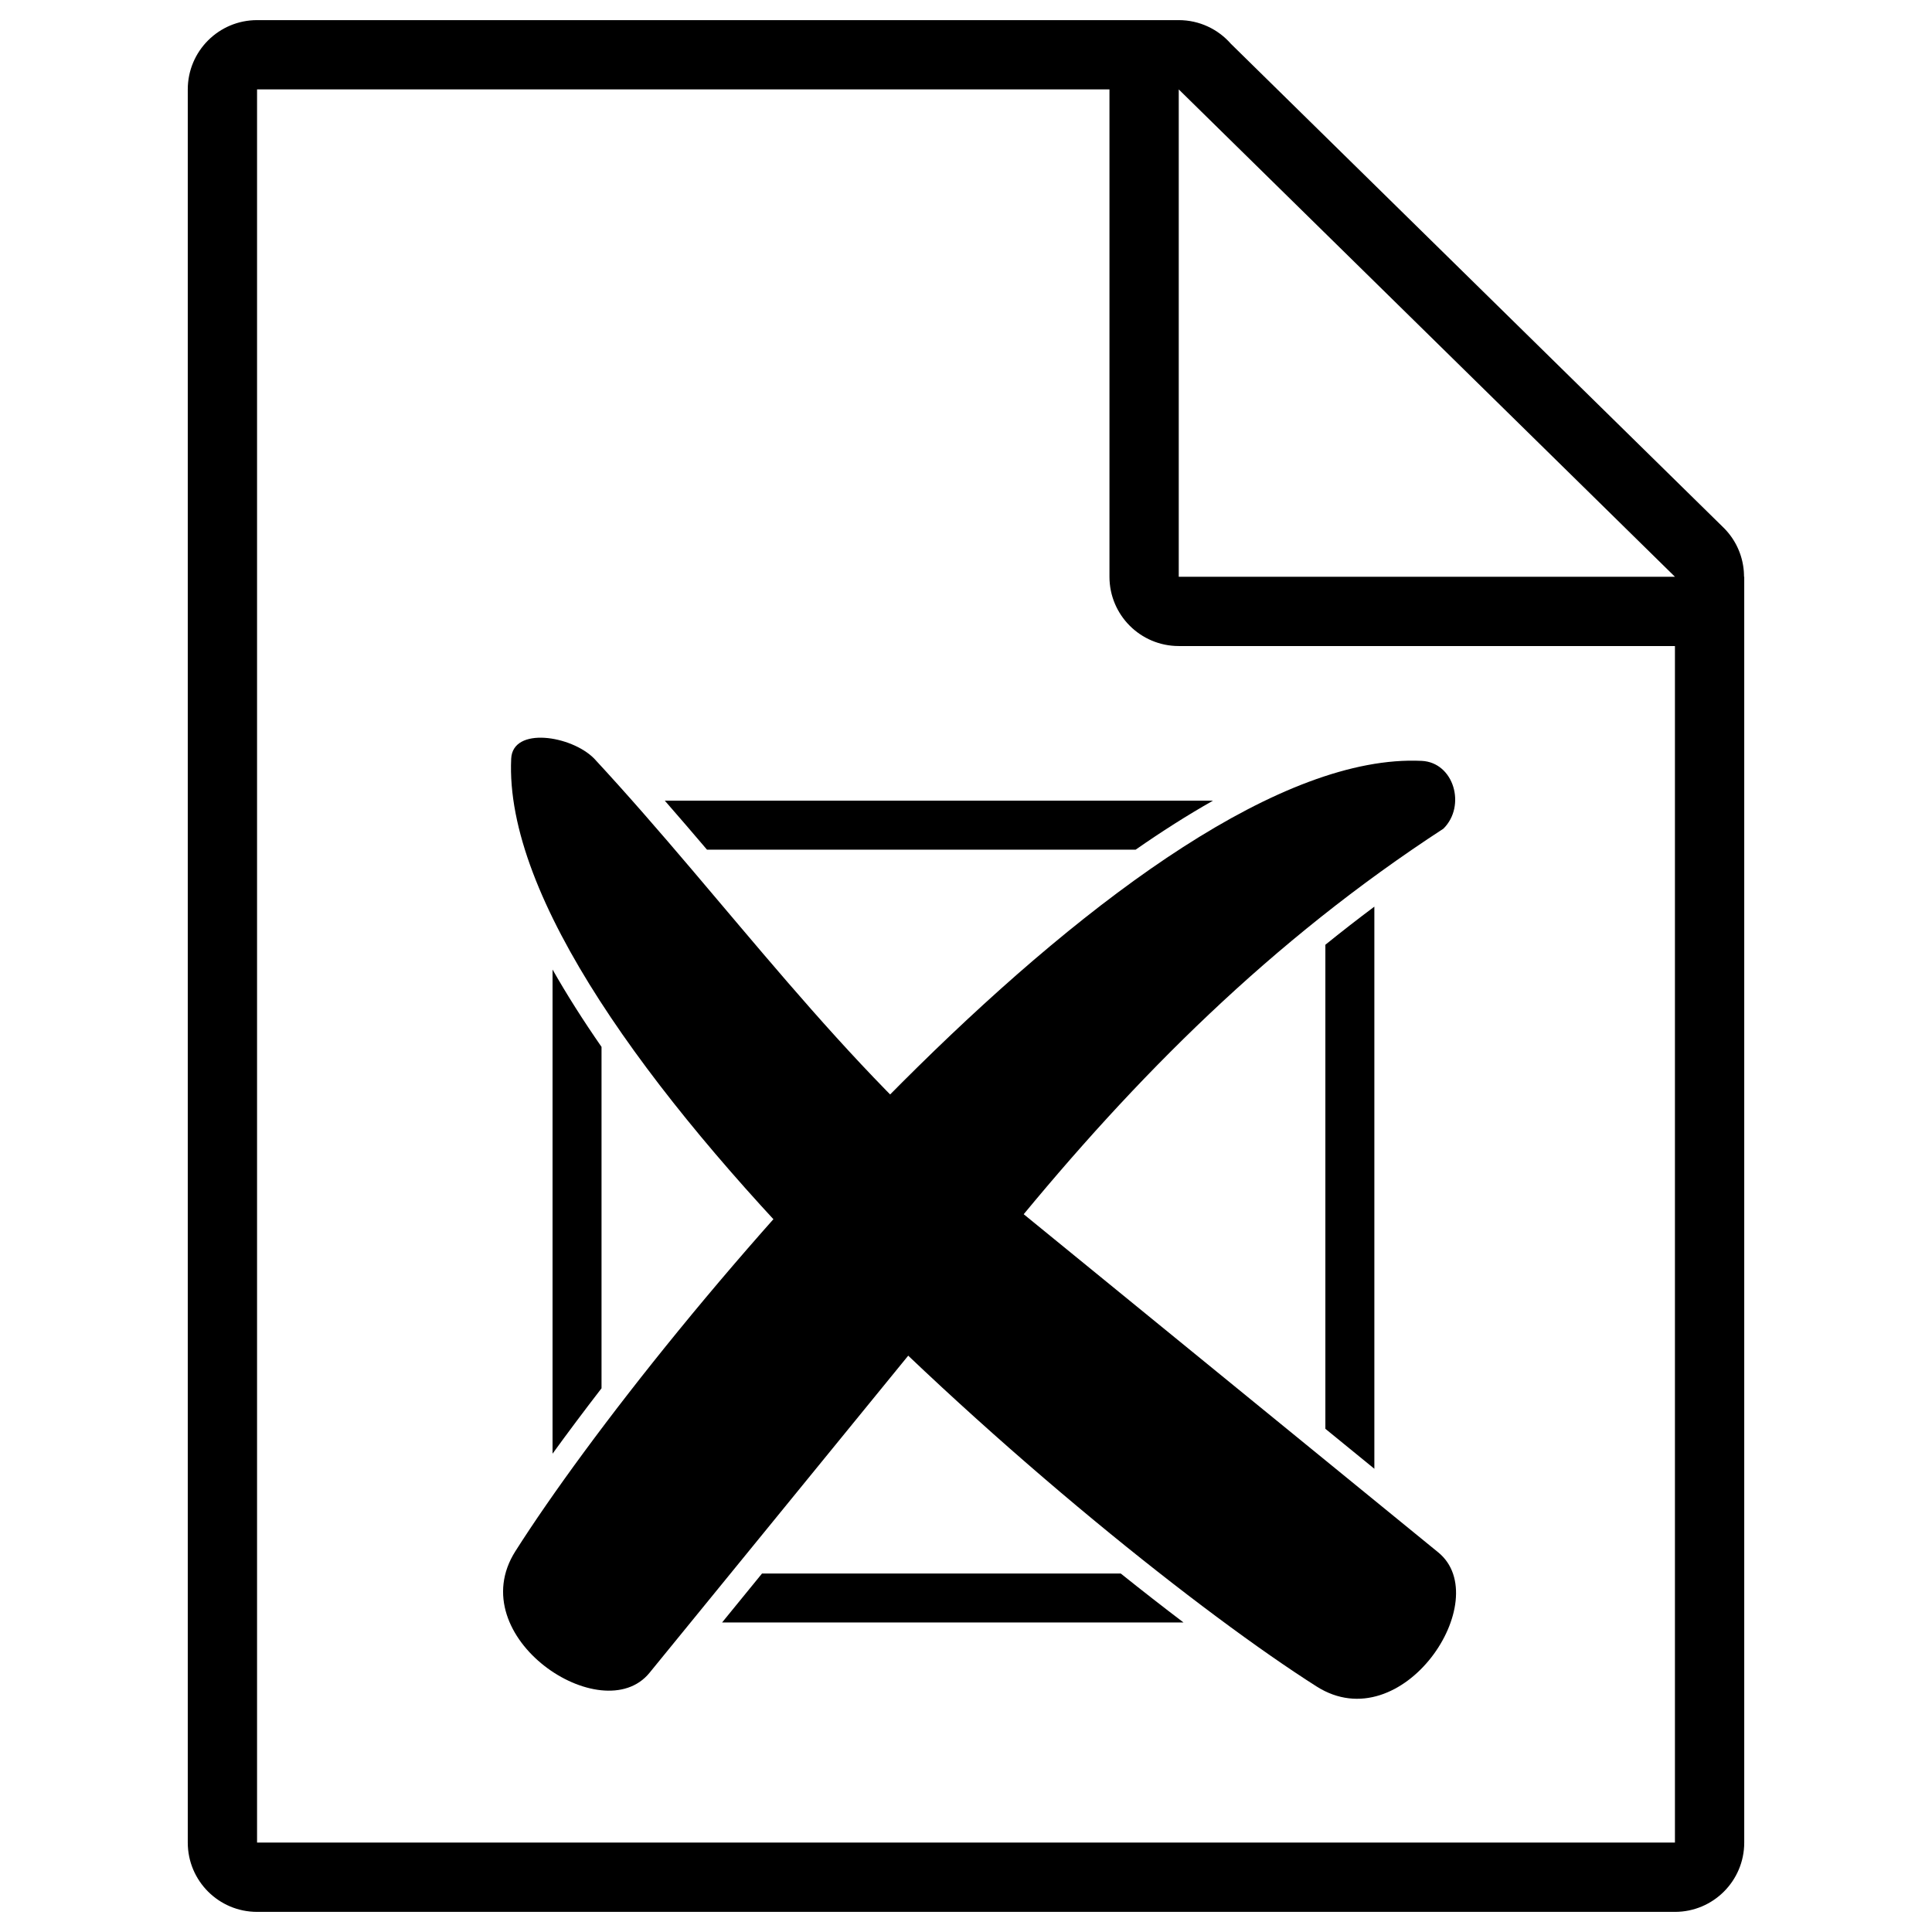
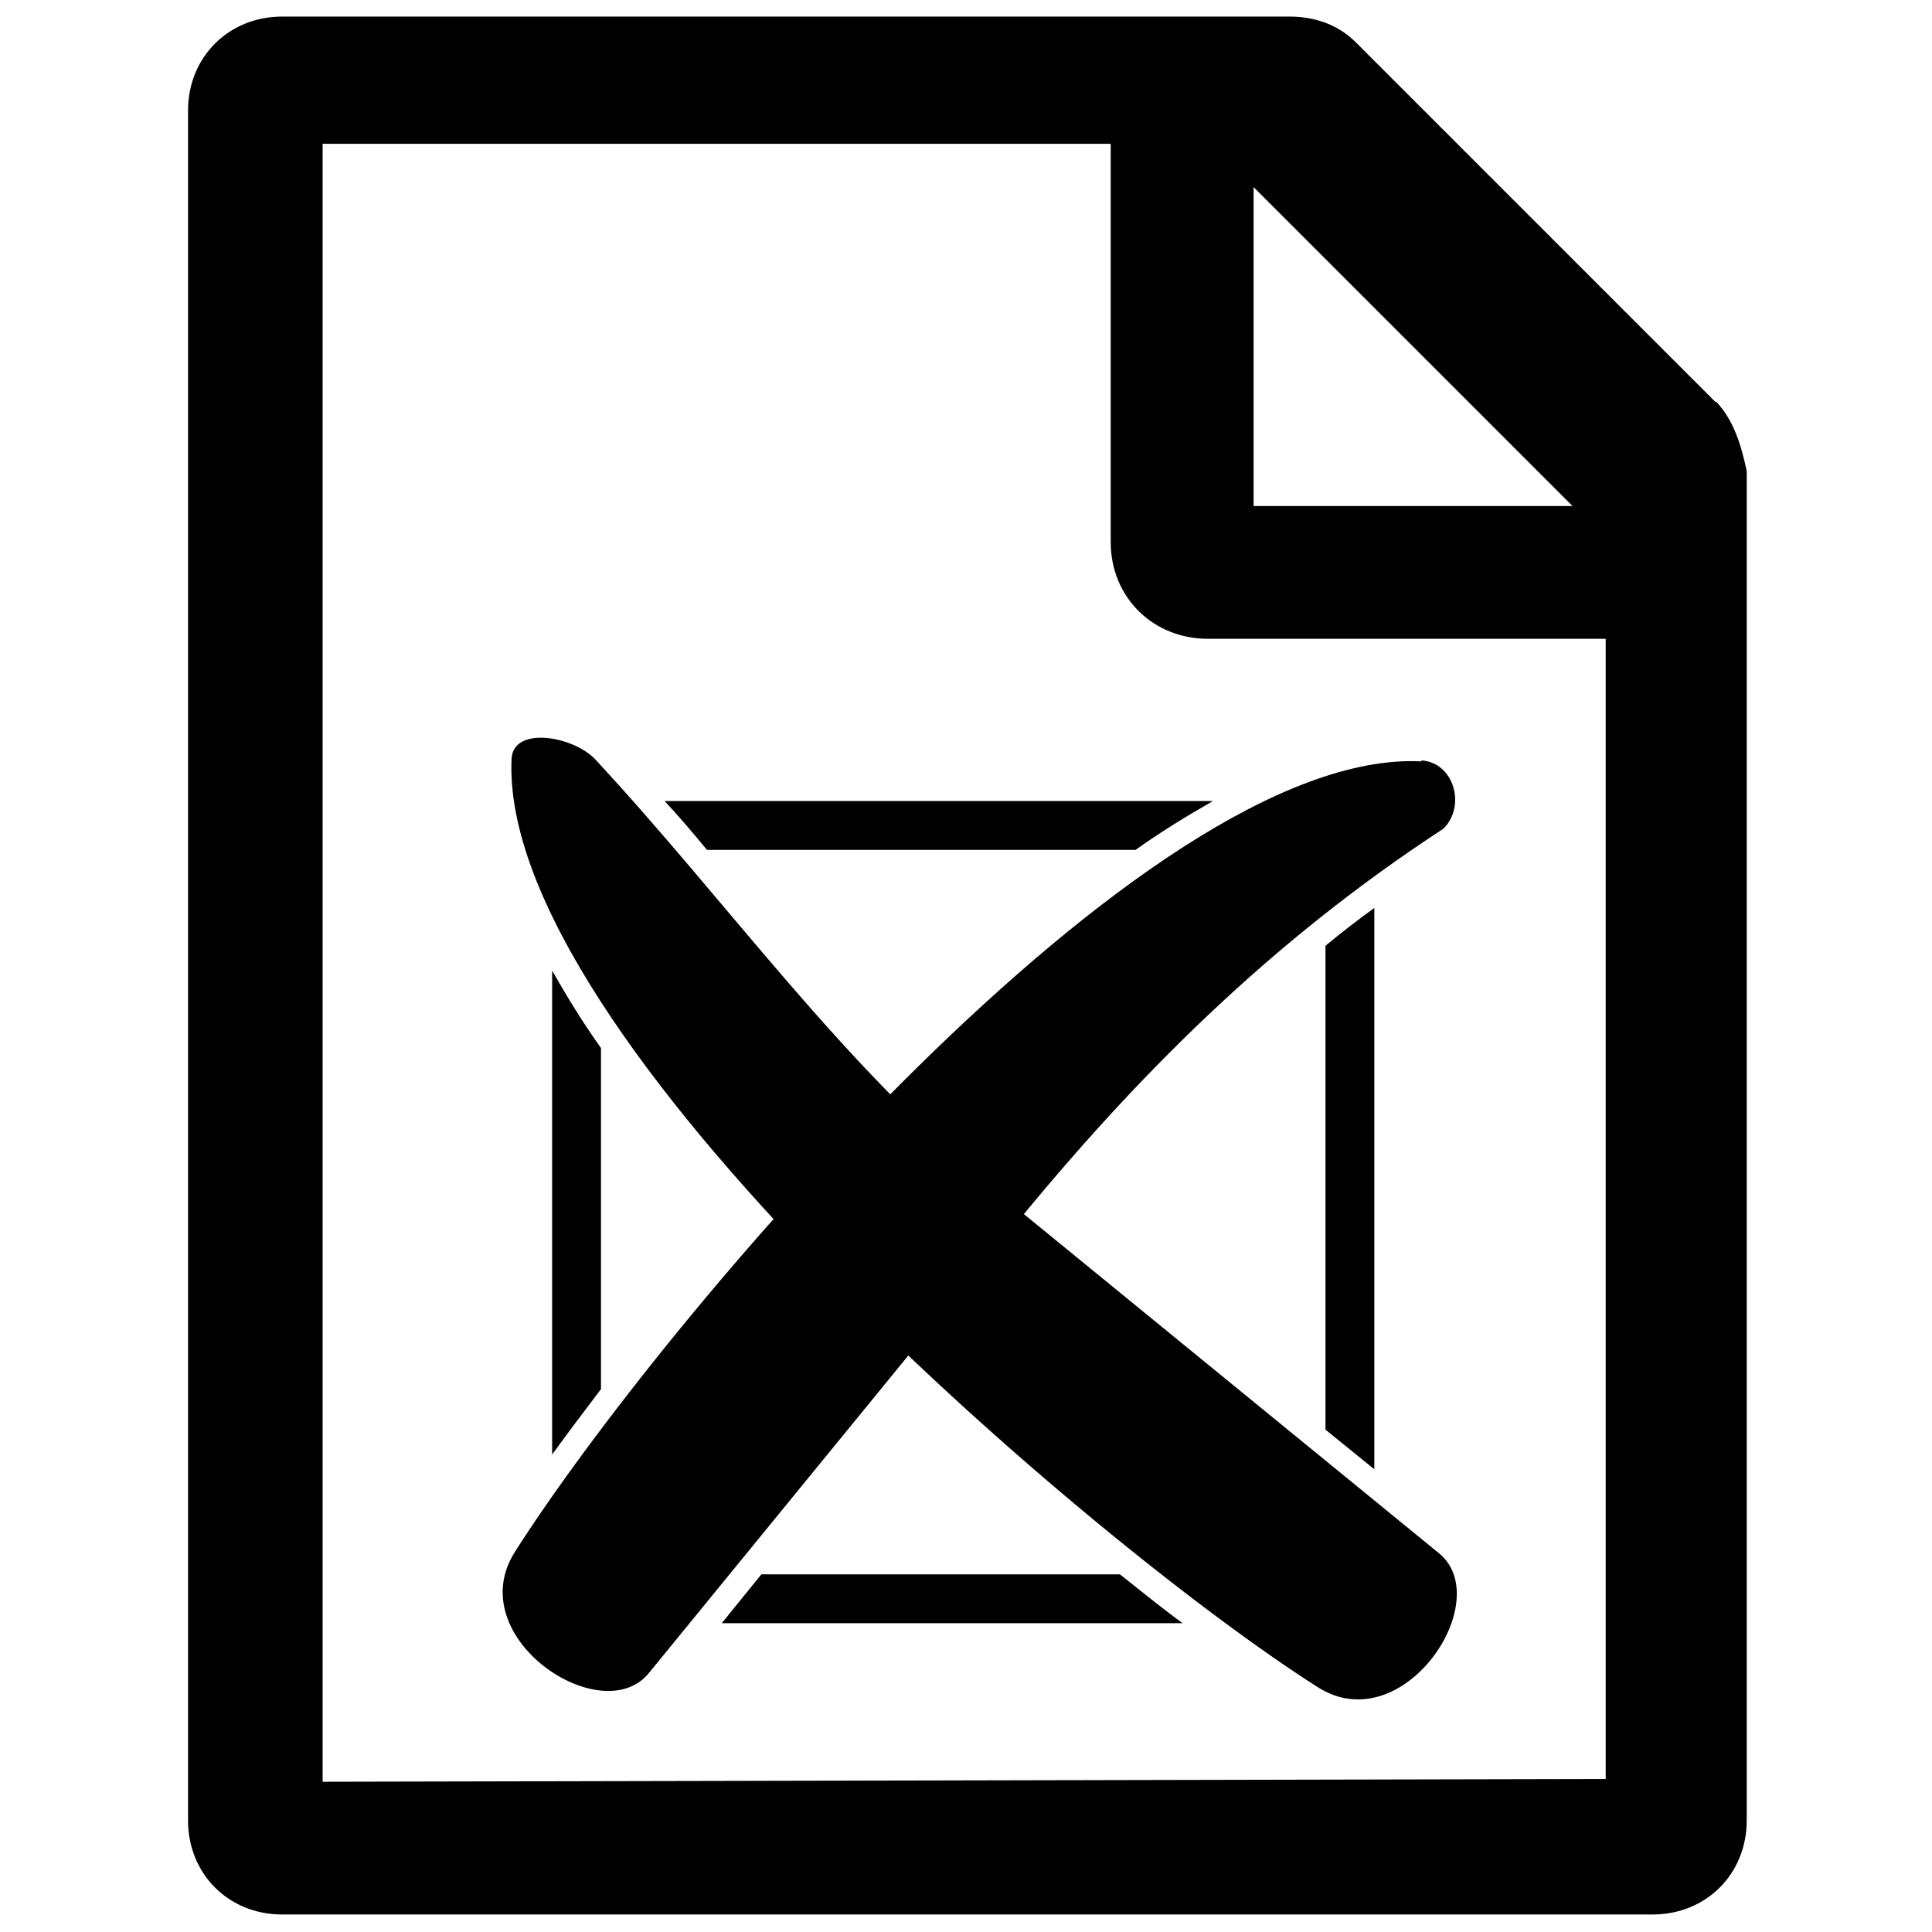
- <svg xmlns="http://www.w3.org/2000/svg" xml:space="preserve" width="84666.7px" height="84666.7px" style="shape-rendering:geometricPrecision; text-rendering:geometricPrecision; image-rendering:optimizeQuality; fill-rule:evenodd; clip-rule:evenodd" viewBox="0 0 5410.62 5410.62">
+ <svg xmlns="http://www.w3.org/2000/svg" xml:space="preserve" width="24px" height="24px" style="shape-rendering:geometricPrecision; text-rendering:geometricPrecision; image-rendering:optimizeQuality; fill-rule:evenodd; clip-rule:evenodd" viewBox="0 0 2.096 2.096">
  <defs>
    <style type="text/css">
   
-     .fil1 {fill:none}
-     .fil0 {fill:black;fill-rule:nonzero}
+     .fil2 {fill:none}
+     .fil0 {fill:black}
+     .fil1 {fill:black;fill-rule:nonzero}
   
  </style>
    <clipPath id="id0">
-       <path d="M-0 5410.62l5410.62 0 0 -5410.62 -5410.62 0 0 5410.62z" />
+       <path d="M-0 2.096l2.096 0 0 -2.096 -2.096 0 0 2.096z" />
    </clipPath>
  </defs>
  <g id="Ebene_x0020_1">
    <g>
  </g>
    <g style="clip-path:url(#id0)">
      <g>
-         <path class="fil0" d="M4690.72 5354.26l-3970.81 0c-107.175,0 -194.061,-86.886 -194.061,-194.038l0 -4909.82c0,-107.153 86.886,-194.038 194.061,-194.038l2581.2 0c58.187,0 110.422,25.655 145.974,66.213l1379.3 1354.68 1.804 1.781 1.736 1.758 0.045 0.045 1.713 1.826 1.646 1.736 0.068 0.09 1.668 1.849 1.533 1.758 0.113 0.113 3.089 3.63 0.135 0.158 1.556 1.916 1.375 1.736 0.158 0.203 1.533 1.961 1.285 1.691 0.18 0.271 1.443 1.961 1.217 1.691 0.225 0.293 2.525 3.675 0.248 0.361 1.33 2.029 1.06 1.646 0.248 0.383 1.285 2.074 0.969 1.601 0.293 0.473 2.142 3.675 0.271 0.473 1.172 2.119 0.857 1.556 0.293 0.564 1.127 2.119 0.789 1.556 0.271 0.586 1.06 2.164 0.744 1.51 0.293 0.631 1.014 2.187 0.654 1.465 0.316 0.699 2.75 6.605 0.541 1.42 0.316 0.789 0.834 2.209 0.519 1.398 0.293 0.857 0.767 2.232 0.451 1.33 0.316 0.924 0.721 2.254 0.383 1.285 0.293 0.969 0.654 2.277 0.361 1.24 0.293 1.037 0.609 2.277 0.316 1.195 0.248 1.082 0.564 2.322 0.248 1.15 0.271 1.127 0.496 2.322 0.225 1.105 0.248 1.195 0.609 3.382 0.225 1.24 0.383 2.3 0.18 1.037 0.18 1.308 0.316 2.322 0.135 0.992 0.18 1.353 0.248 2.322 0.09 0.924 0.158 1.42 0.225 2.322 0.068 0.902 0.113 1.443 0.158 2.345 0.023 0.834 0.18 3.855 0.023 0.789 0.045 1.556 0.045 2.345 0.023 0.744 0 1.601 0.586 0 0 3545.02c0,107.153 -86.886,194.038 -194.061,194.038zm0 -3545.02l-1389.61 0c-107.175,0 -194.038,-86.863 -194.038,-194.038l0 -1364.81 -2387.17 0 0 4909.82 3970.81 0 0 -3350.98zm-1389.61 -1558.85l0 1364.81 1389.61 0 -1389.61 -1364.81z" />
-         <g id="_171008464">
-           <path id="_171012544" class="fil0" d="M1861.82 2242.32l1535.15 0c-71.195,40.287 -143.562,86.322 -216.515,137.159l-1200.53 0c-39.114,-45.945 -78.386,-91.71 -118.109,-137.159zm1987.1 296.773l0 1574.22 -137.182 -111.91 0 -1355.59c44.818,-36.274 90.515,-71.849 137.182,-106.725zm-534.412 2004.7l-1292.3 0 111.887 -137.159 1004.55 0c60.757,48.605 119.597,94.483 175.868,137.159zm-1767.09 -472.685l0 -1355.92c40.377,71.105 86.435,143.517 137.182,216.65l0 956.079c-49.349,63.958 -95.249,125.324 -137.182,183.195z" />
+         <g id="_403159096">
+           <path id="_403159912" class="fil0" d="M1.861 0.436l-0.39 -0.39c-0.019,-0.019 -0.044,-0.028 -0.072,-0.028l-1.093 0c-0.058,0 -0.102,0.044 -0.102,0.102l0 0 0 1.855c0,0.058 0.044,0.102 0.102,0.102l0 0 1.487 -8.73378e-006c0.058,0 0.102,-0.044 0.102,-0.102l0 0 0 -1.464c-0.006,-0.028 -0.014,-0.055 -0.033,-0.075zm-0.501 -0.233l0.346 0.346 -0.346 0 0 -0.346zm-1.01 1.73l0 -1.777 0.855 0 0 0.432c0,0.061 0.047,0.105 0.105,0.105l0.432 0 0 1.237 -1.392 0.003 0 0z" />
+         </g>
+         <g id="_403159360">
+           <path id="_403159648" class="fil1" d="M0.721 0.869l0.595 0c-0.028,0.016 -0.056,0.033 -0.084,0.053l-0.465 0c-0.015,-0.018 -0.03,-0.036 -0.046,-0.053zm0.77 0.115l0 0.61 -0.053 -0.043 0 -0.525c0.017,-0.014 0.035,-0.028 0.053,-0.041zm-0.207 0.777l-0.501 0 0.043 -0.053 0.389 0c0.024,0.019 0.046,0.037 0.068,0.053zm-0.685 -0.183l0 -0.525c0.016,0.028 0.033,0.056 0.053,0.084l0 0.37c-0.019,0.025 -0.037,0.049 -0.053,0.071z" />
          <g>
-             <path id="_172311792" class="fil0" d="M1431.61 2124.68c4.261,-90.493 168.27,-64.972 232.025,-0.654 373.919,403.294 695.58,862.273 1121.73,1209.91l1242.46 1013.54c161.53,131.771 -100.39,528.234 -340.689,375.52 -631.69,-401.468 -2292.28,-1820.45 -2255.53,-2598.32z" />
-             <path id="_171013864" class="fil0" d="M3981.41 2130.84c90.47,4.261 125.233,126.113 60.937,189.868 -481.658,313.636 -862.295,695.58 -1209.93,1121.73l-1013.54 1242.44c-131.771,161.552 -528.234,-100.39 -375.52,-340.666 401.491,-631.713 1760.19,-2250.1 2538.05,-2213.37z" />
+             <path id="_403159480" class="fil1" d="M0.555 0.823c0.002,-0.035 0.065,-0.025 0.09,-0 0.145,0.156 0.269,0.334 0.435,0.469l0.481 0.393c0.063,0.051 -0.039,0.205 -0.132,0.145 -0.245,-0.156 -0.888,-0.705 -0.874,-1.007z" />
+             <path id="_403159768" class="fil1" d="M1.542 0.825c0.035,0.002 0.049,0.049 0.024,0.074 -0.187,0.122 -0.334,0.269 -0.469,0.435l-0.393 0.481c-0.051,0.063 -0.205,-0.039 -0.145,-0.132 0.156,-0.245 0.682,-0.872 0.983,-0.857z" />
          </g>
        </g>
      </g>
    </g>
-     <polygon class="fil1" points="-0,5410.62 5410.62,5410.62 5410.62,0 -0,0 " />
+     <polygon class="fil2" points="-0,2.096 2.096,2.096 2.096,0 -0,0 " />
  </g>
</svg>
